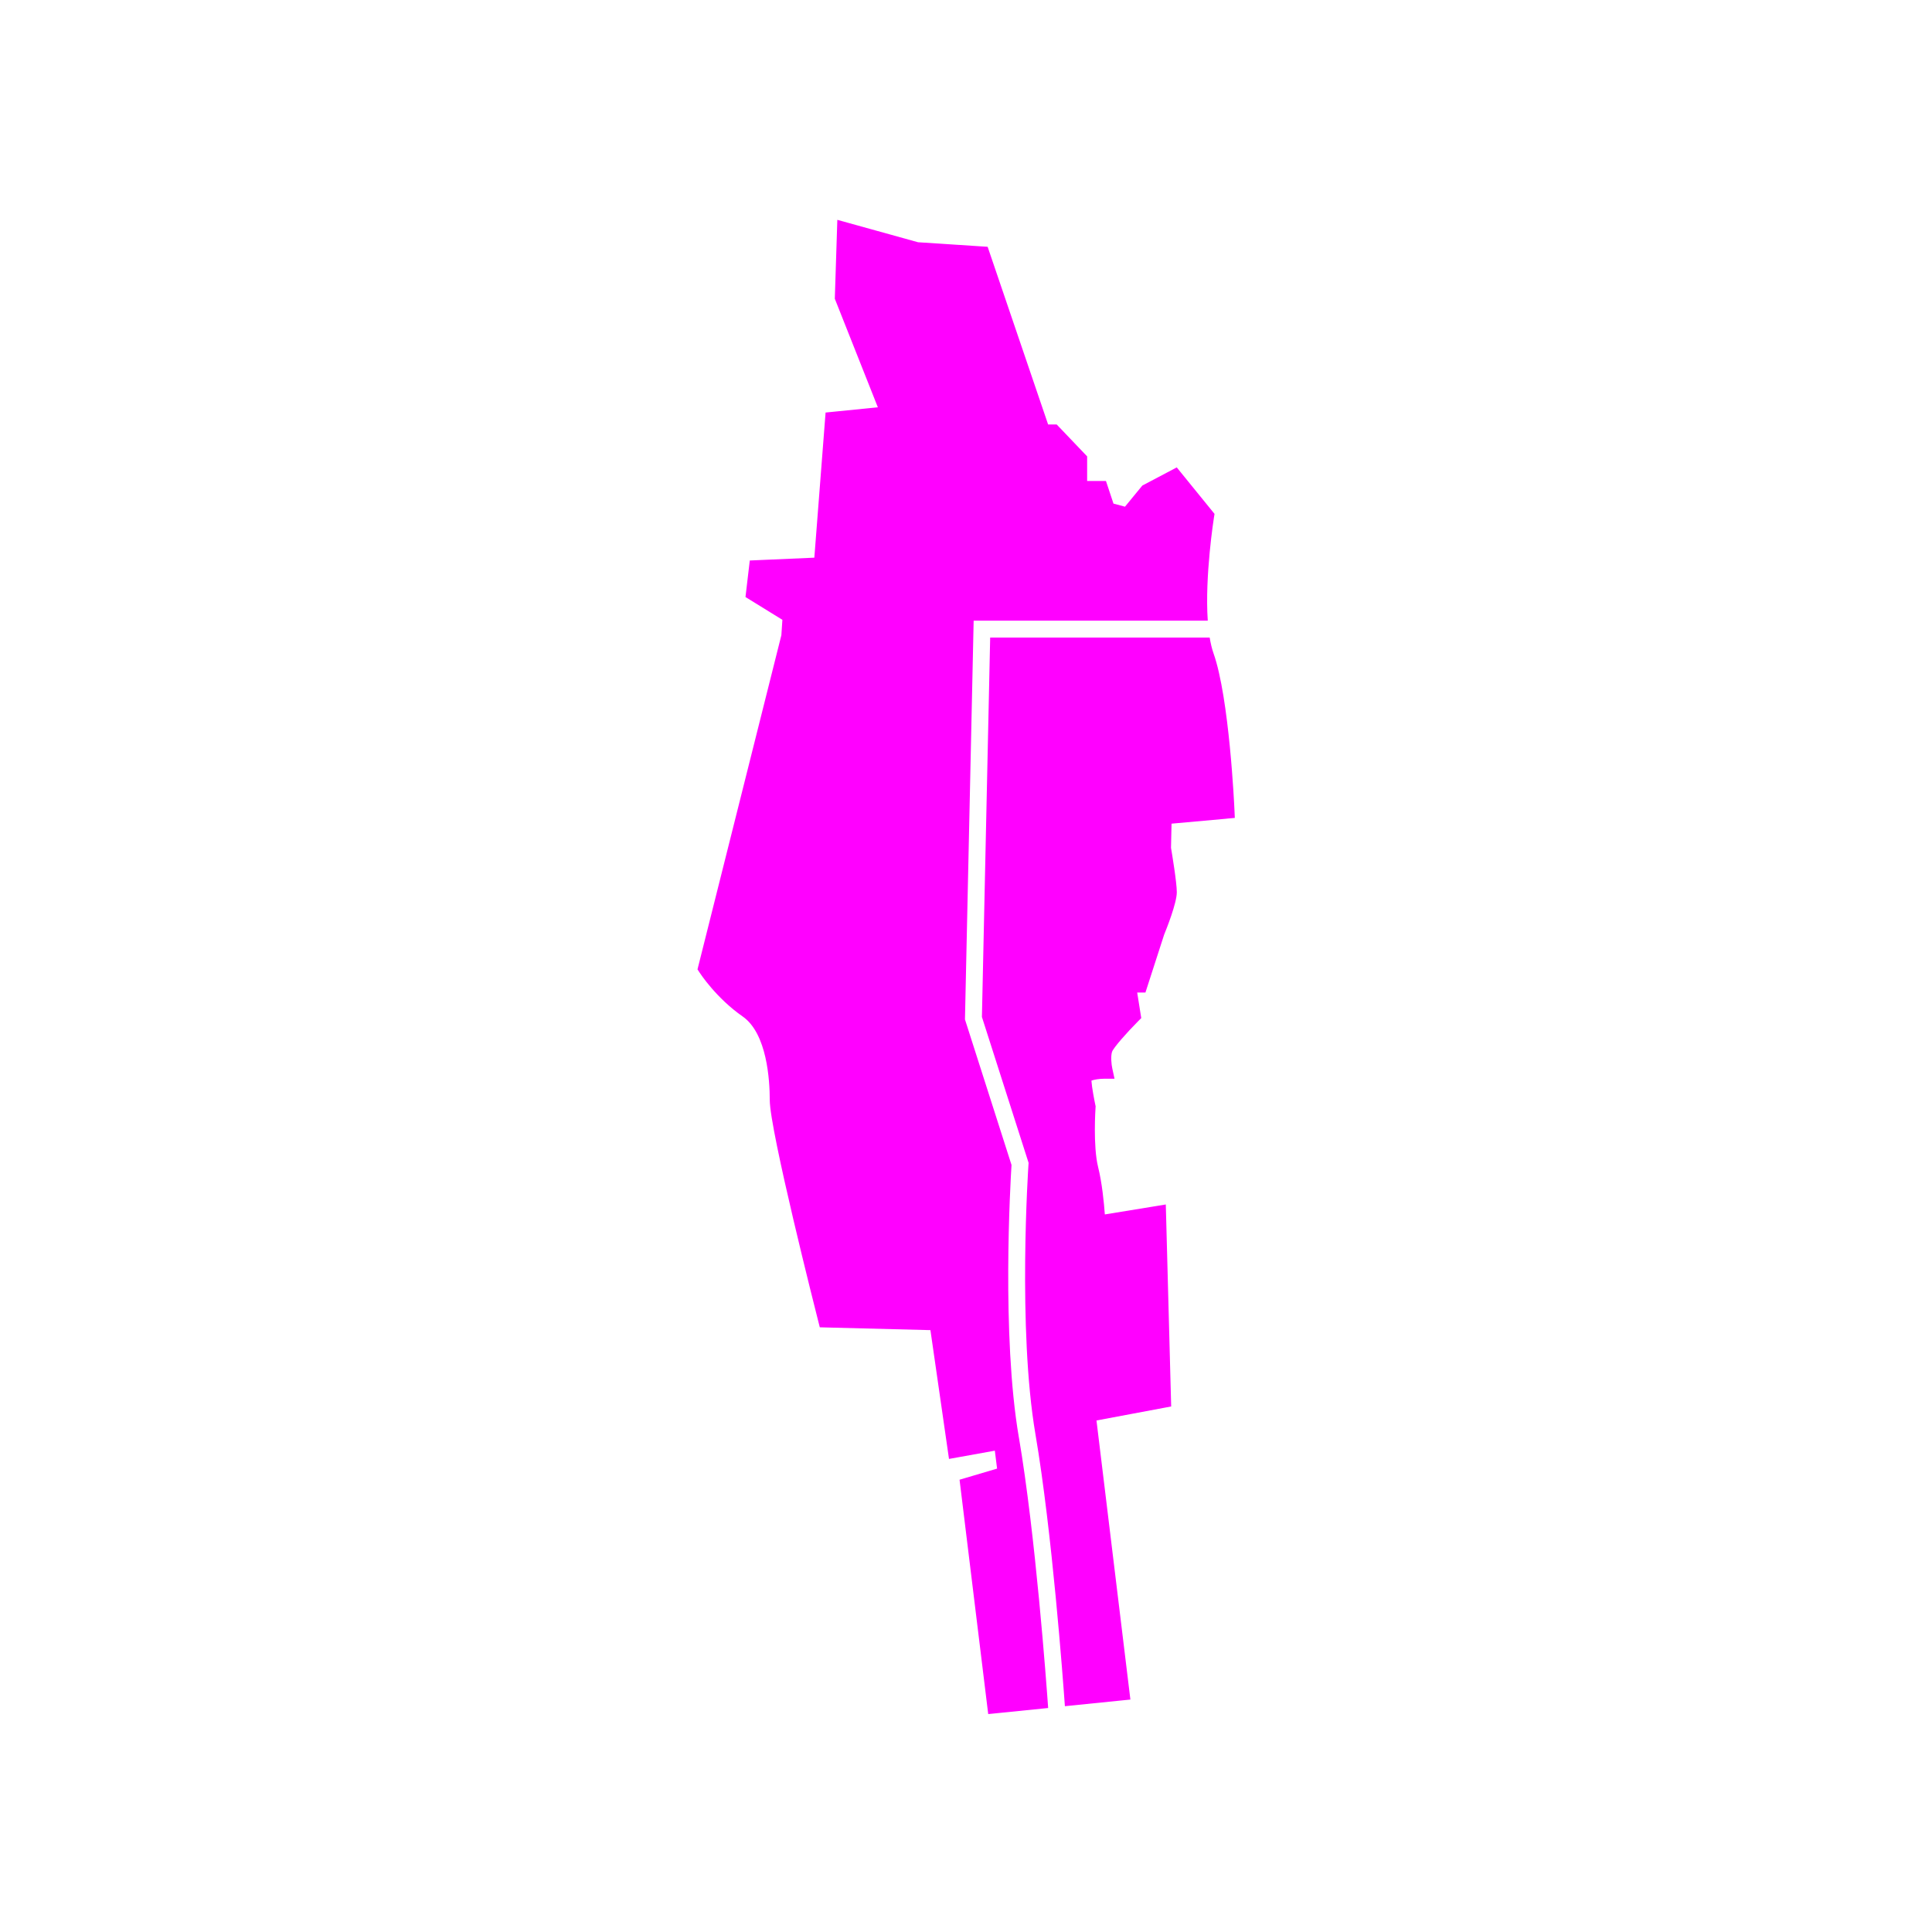
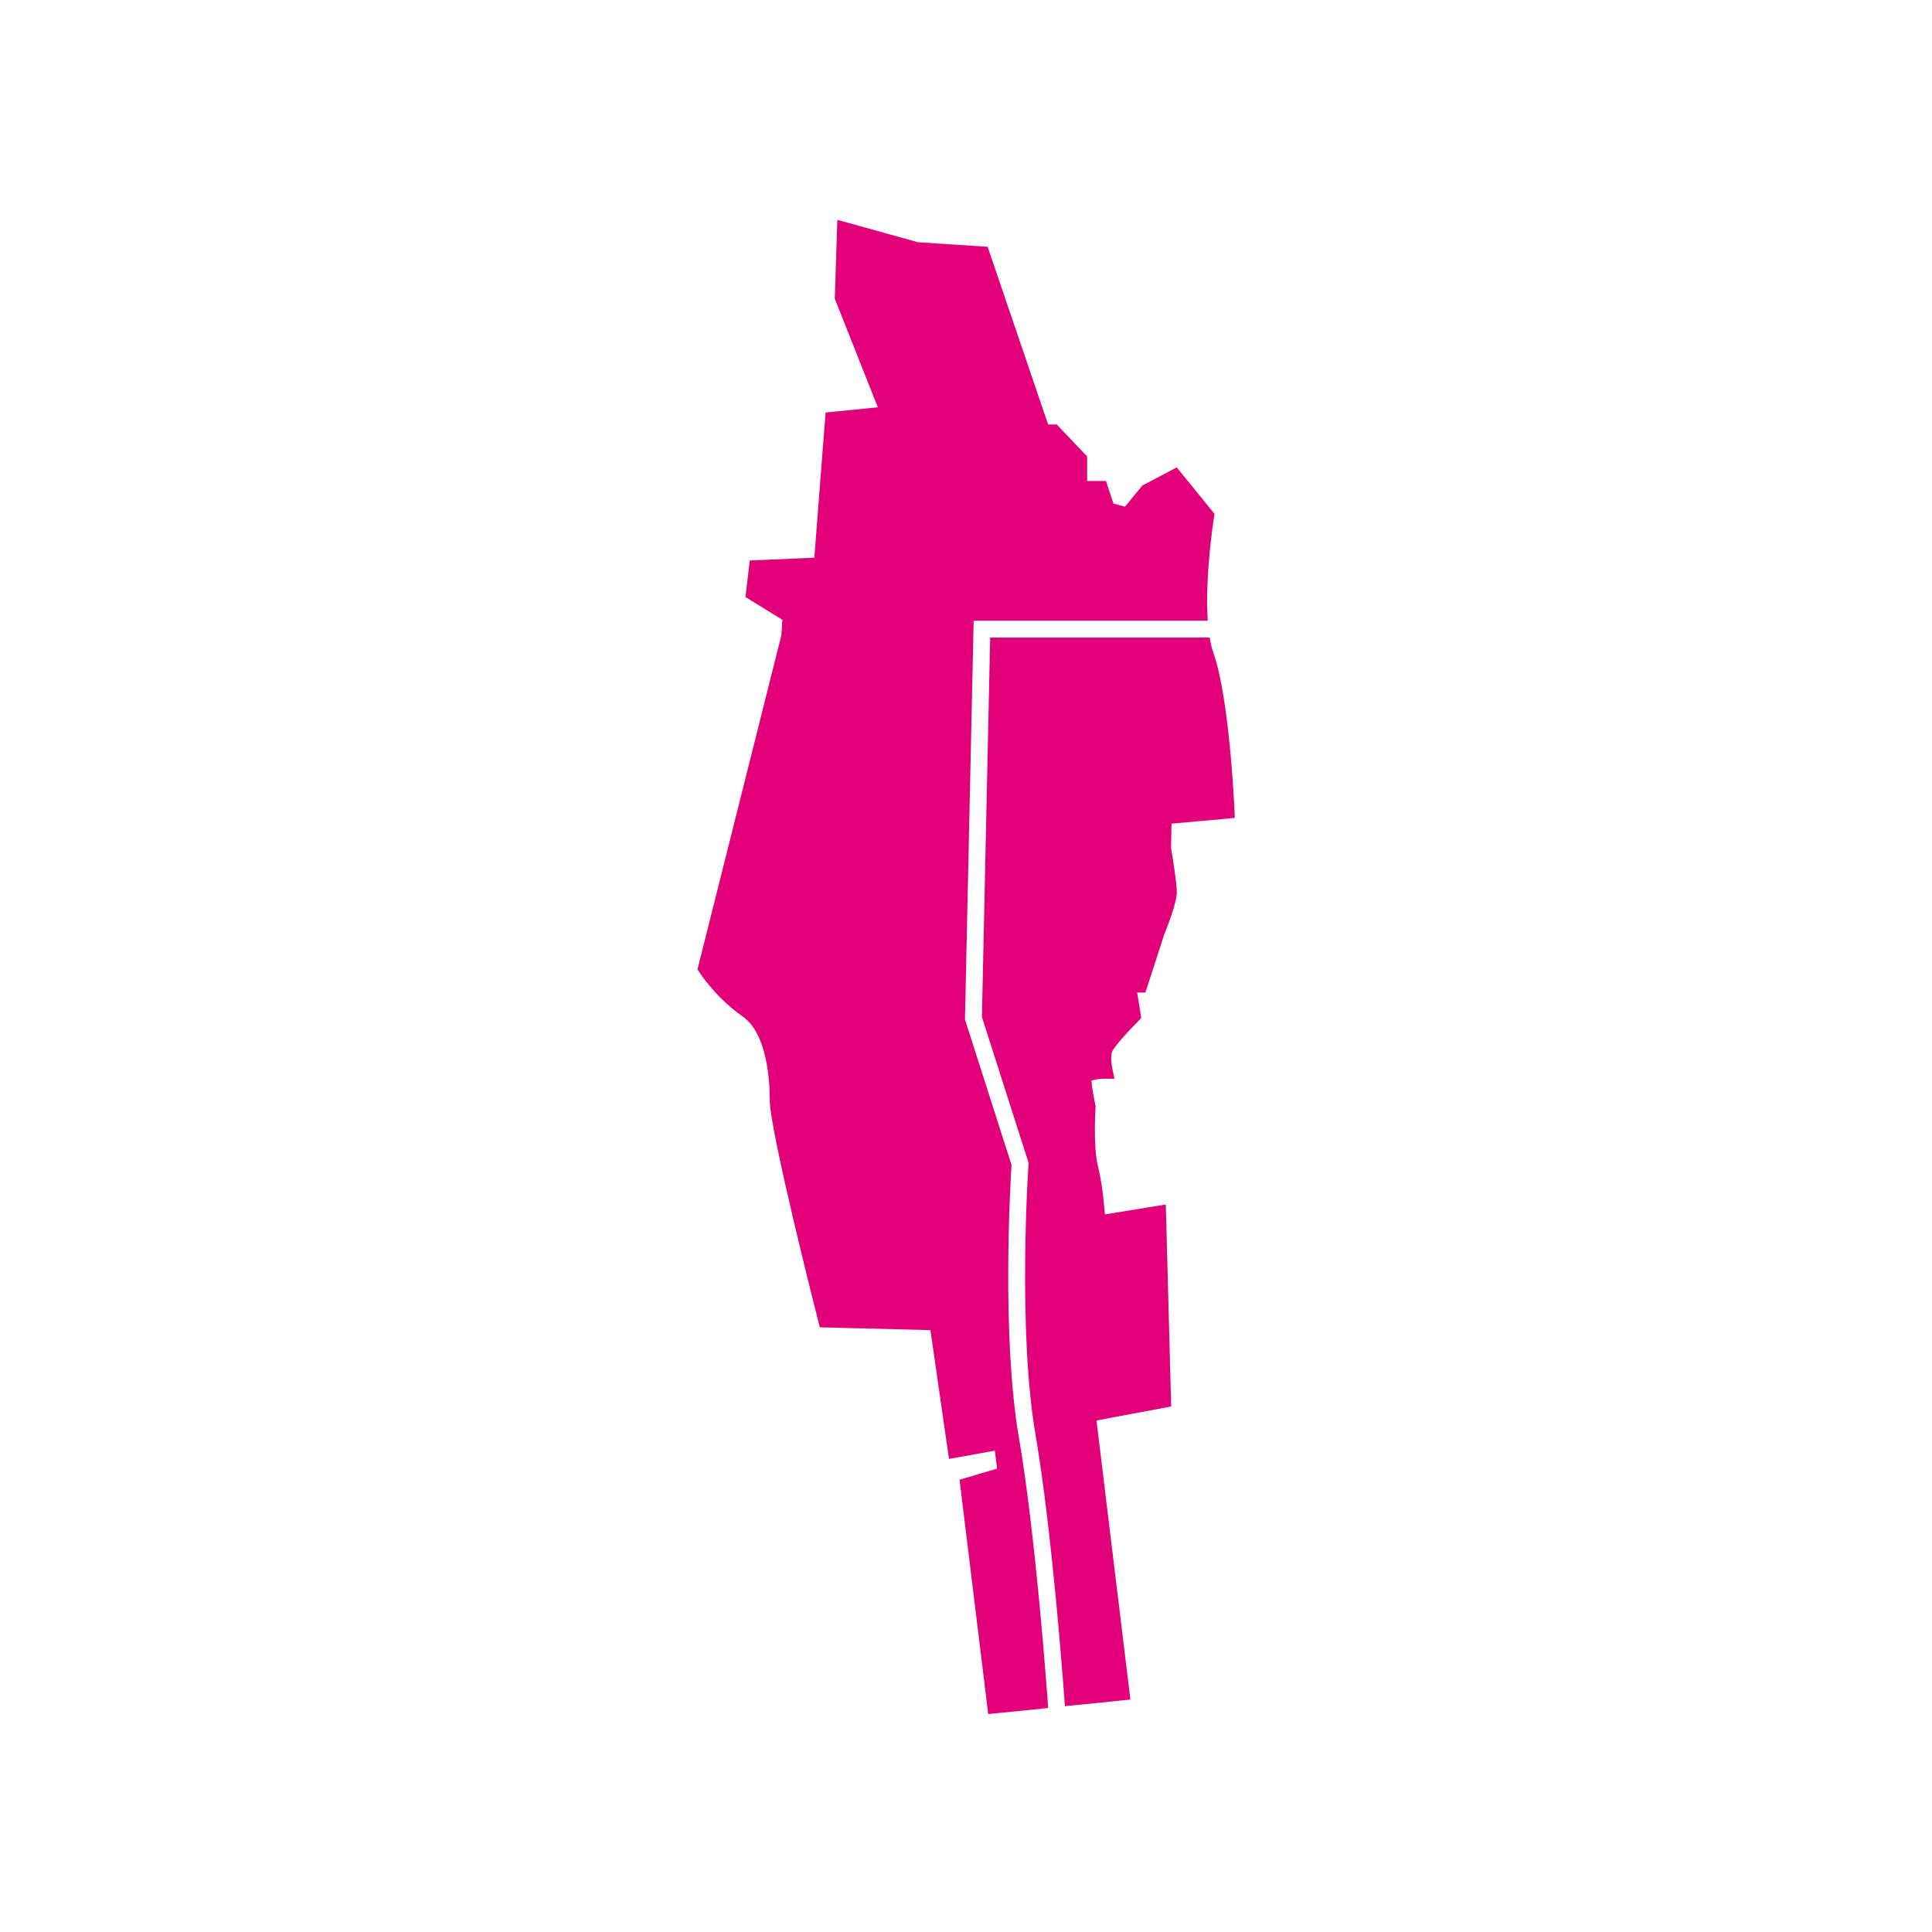
<svg xmlns="http://www.w3.org/2000/svg" version="1.1" viewBox="0 0 800 800">
  <defs>
    <style>
      .cls-1 {
        display: none;
      }

      .cls-2 {
-         fill: #ff00ff;
+         fill: #E2007A;
      }
    </style>
  </defs>
  <g>
    <g id="ALSOVADASZ">
      <g>
        <path class="cls-2" d="M421.86,595.03c-7.18-42.05-3.47-105.4-3.01-112.64l-19.28-60.27,3.6-165.12h96.94c-1.27-18.52,2.51-42.35,2.55-42.66l.25-1.55-.99-1.22-12.84-15.8-1.81-2.23-2.54,1.34-11.09,5.85-.62.33-.45.54-6.74,8.21c-1.59-.42-3.17-.85-4.76-1.27-.77-2.33-1.55-4.66-2.32-6.99l-.8-2.39h-7.79v-10.19l-.97-1.01-10.61-11.12-1.03-1.08h-3.55c-8.1-23.79-16.19-47.57-24.29-71.36l-.75-2.21-2.33-.15c-8.83-.58-17.66-1.15-26.49-1.73-9.71-2.7-19.42-5.4-29.13-8.09l-4.29-1.19-.14,4.45-.88,27.5-.02.73.27.68c5.85,14.75,11.7,29.51,17.55,44.26-6.24.63-12.49,1.25-18.73,1.88l-2.91.29-.23,2.92c-1.48,19.06-2.95,38.12-4.43,57.18l-23.75,1.04-2.98.13-.35,2.96-1.17,9.95-.26,2.22,1.9,1.17c4.46,2.75,8.92,5.5,13.38,8.26-.14,2.12-.28,4.24-.42,6.36-11.46,45.64-22.91,91.27-34.36,136.91l-.37,1.47.83,1.28c.28.43,6.92,10.61,17.87,18.23,10.13,7.06,11.22,26.53,11.22,34.58,0,12.58,19.25,88.34,20.07,91.56l.65,2.57,2.65.07c14.39.36,28.77.73,43.16,1.1,2.39,16.58,4.78,33.16,7.17,49.74l.52,3.59,3.57-.64c5.14-.93,10.27-1.85,15.41-2.78.31,2.48.62,4.95.93,7.43-4.23,1.25-8.47,2.51-12.7,3.76l-2.84.84.36,2.94,11.09,90.7.42,3.4,3.41-.34,21.41-2.17c-.71-10.04-5.24-71.8-12.14-112.17Z" />
        <path class="cls-2" d="M507.98,338.98l3.33-.3-.15-3.34c-.08-1.89-2.14-46.37-8.66-64.79-.68-1.93-1.2-4.15-1.6-6.55h-90.89l-3.42,157.1,19.33,60.42-.05.67c-.05.68-4.56,68.06,2.88,111.66,6.9,40.41,11.44,101.9,12.2,112.65l23.57-2.39,3.55-.36-.43-3.54c-4.54-37.34-9.08-74.68-13.61-112.02,9.34-1.75,18.67-3.5,28-5.25l2.93-.55-.08-2.98-2.04-76.65-.11-4.01-3.96.65c-7.09,1.16-14.19,2.32-21.28,3.47-.35-4.8-1.15-13.06-2.78-19.59-2.17-8.71-1.08-24.49-1.07-24.65l.04-.49-.1-.48c-.42-1.98-1.46-7.3-1.65-10.19,1.04-.43,3.31-.79,5.23-.79h4.34s-.92-4.25-.92-4.25c-.37-1.68-.72-5.05-.1-6.92.61-1.7,6.1-7.93,10.83-12.68l1.26-1.26-.28-1.76c-.47-2.94-.93-5.88-1.4-8.82h3.41l.78-2.42c2.32-7.18,4.64-14.35,6.96-21.53.99-2.43,5.25-13.11,5.25-17.59,0-4.04-1.98-15.89-2.4-18.4.07-3.33.15-6.66.22-9.99,7.62-.69,15.24-1.37,22.86-2.06Z" />
      </g>
    </g>
    <g id="HOMROGD" class="cls-1">
      <g>
        <path class="cls-2" d="M379.9,657.46l.47-.83,57.1-100.58-18.63-89.3-.02-.21-11.98-156.62.03-.29,13.77-126.64,8.4-34.82c-10.4-2.98-20.8-5.96-31.2-8.95l-3.22-.92-1.06,3.18-3.89,11.66-.18.54v25.17h-8.67v22.13l-31.24,6.03-2.84.55v16.59c-15.93,2.25-31.87,4.5-47.8,6.75l-3.01.43v50.9l4.15-.78,14.98-2.81v5.86h18.72c9.16,1.75,18.25,4.78,19.54,6.52,1.04,1.71-.16,10.27-2.53,17.94l-.19.61.04.64c.16,2.52,1.74,24.88,7.57,32.66,3.44,4.6,4.35,11.16,4.59,14.19-1.31,1.02-2.63,2.04-3.94,3.07l-2.52,1.96,1.73,2.69s2.09,3.63,1.84,11.75c-.31,9.93,8.73,36.25,9.76,39.22l.82,2.35h4.41c.77,7.78,2.65,28.33,2.65,42.05,0,17.46,5.74,90.61,5.99,93.72l.25,3.22h6.86c1.11,15.21,2.17,36.91,1.02,42.07-1.67,7.54-10.44,27.33-18.53,35.69-10.48,10.85-5.93,32.21-5.38,34.61.58,2.52,2.22,8.18,3.36,12.07-7.09.83-14.19,1.67-21.28,2.5l-3.5.41.44,3.5,5.98,47.83.42,3.34,3.35-.28,28.47-2.39-5.1-78.96Z" />
        <path class="cls-2" d="M502.49,553.27l-13.45-49.62-10.46-38.27-.71-2.58h-3.96c-2.61-13.6-5.22-27.2-7.82-40.8l-.08-.43-.19-.4c-2.33-4.95-4.65-9.89-6.98-14.84v-50.54h-6.48c-.18-15.19-.37-30.38-.55-45.56l-.03-2.07-1.83-.97-2.52-1.35c1.95-38.77,3.9-77.54,5.85-116.31l4.38-14.19c.53.16,1.06.32,1.59.48l3.06.93,1.2-2.97,20.92-51.71,1.32-3.26-3.26-1.3c-2.19-.88-4.38-1.75-6.56-2.62,1.12-13.29,2.25-26.58,3.37-39.86l.23-2.77-2.64-.86-23.91-7.77-4.41-1.43-.17,4.64c-.02.5-1.81,50.04-4.11,60.98-1.68,8-6.28,17.77-8.53,22.27-.19-.05-.38-.11-.57-.16l-8.24,34.16-13.7,125.94,11.92,155.83,19.04,91.25-57.81,101.85,4.97,76.93,29.16-2.45,3.39-.29-.18-3.39-1.79-32.88-.17-3.2-3.2-.11c-4.65-.16-9.31-.32-13.96-.48v-15.83h8.89l.94-2.02,19.13-40.95.41-.89-.11-.97c-.67-6.09-1.33-12.17-2-18.26,3.39-.29,6.79-.59,10.18-.88l1.83-.16.91-1.59c9.3-16.27,18.59-32.54,27.89-48.81l27.1-5.08,3.73-.7-.99-3.66Z" />
      </g>
    </g>
    <g id="Borsodbóta" class="cls-1">
      <g>
        <path class="cls-2" d="M361.23,264.88l46.61,47.07,61.58,39.82,82.27-3.27c17.84-8.51,61.42-31.88,70.5-47.8v-46.17l-4.9,2.15-15.12,6.61-.5.22-.41.36c-10.45,9.22-20.9,18.44-31.35,27.66l-31.1,4.57-4.07.6,1.24,3.92c1.53,4.86,3.07,9.71,4.6,14.57-7.32,2.2-14.65,4.4-21.97,6.6l-1.39-5.19,5.75-6.14,1.67-1.78-1.09-2.18-4.25-8.5-1.72-3.43-3.26,2.03c-10.28,6.39-21.5,11.52-24.01,10.98-3.74-1.25-25.76-16.03-38.76-25.05l-1.63-1.13-1.81.82c-6.7,3.05-13.4,6.09-20.1,9.14h-13.7c-16.97-19.75-33.95-39.5-50.92-59.25l-.2-.23-.24-.2-6.48-5.29,4.75,38.51Z" />
        <g>
          <path class="cls-2" d="M483.54,611.08c2.06-3.2,4.13-6.41,6.19-9.61h17.93l-9.7-25.2-16.44-20.31-.55-23.82,8.93-27.79-3.69-22.12v-34.83l-7.37-30.42-35.27-73.37.19-.09-40.36-26.09-48.82-49.31-5.94-48.15-63.18-51.61-.97-.79h-116.18c-21.78-4.07-43.57-8.15-65.35-12.22l-1.18-.22-1.07.55-51.02,26.46-1.94,1,.05,2.18.47,19.84.08,3.42h16.59l.91-2.12c1.2-2.8,2.4-5.6,3.6-8.39l41.63-11.96,10.21,4.25.65.27h33.16c10.25,7.04,20.51,14.08,30.76,21.12l1.84,1.26,1.92-1.13,5.57-3.28c.78.87,1.56,1.73,2.34,2.6l1.04,1.16h73.86c6.33,1.67,12.65,3.34,18.98,5.01-7.98,8.65-15.96,17.31-23.93,25.96l-3.06,3.32,3.98,2.14c6.27,3.36,12.54,6.73,18.81,10.09,16.08,18.42,32.16,36.85,48.24,55.27l.21.24.24.2c2.71,2.17,5.42,4.34,8.13,6.51v6.23l.68.92c.93,1.27,1.86,2.54,2.78,3.81-2.94,2.45-5.88,4.9-8.81,7.34l-2.86,2.38,2.55,2.71c4.82,5.12,9.64,10.24,14.46,15.36,1.19,5.36,2.38,10.71,3.57,16.07l.61,2.74h17.65v-6.78c5.48-1.9,10.96-3.8,16.44-5.7l2.35-.82v-3.31c3.39,1.78,6.78,3.56,10.17,5.35,1.7,2.86,3.41,5.73,5.11,8.59-.57,7.51-1.14,15.01-1.7,22.52l-.14,1.81,1.4,1.15,12.62,10.39,5.72,4.72v-10.57c4.4-1.47,8.8-2.93,13.21-4.4,13.42,7,26.84,14.01,40.27,21.01v21.5c-.71,14.37-3.69,39.77-8.68,46-7.51,9.38-16.77,21.69-16.87,21.81l-1.86,2.47,2.23,2.15c1.42,1.37,2.85,2.75,4.27,4.12-2.31,1.15-4.61,2.3-6.92,3.46l-.76.38-.5.69-26.93,36.85-4.07,5.57h12.84l.96-.77c.91-.73,1.82-1.45,2.73-2.18,2.17,1.45,4.35,2.9,6.52,4.35-1.05,1.89-2.1,3.79-3.16,5.68l-1.25,2.25,1.77,1.86c3.99,4.19,7.97,8.38,11.96,12.57-1.42,1.34-2.84,2.68-4.26,4.02l-2.53,2.39,2.38,2.54,16.06,17.19,1.04,1.11h5.74c3.44,3.44,6.88,6.88,10.31,10.31l8.7,8.7-2.82-11.98c-1.15-4.87-2.29-9.74-3.44-14.62Z" />
          <path class="cls-2" d="M750.52,311.71l-7.09-21.73-.79-2.41h-10.96c-1.56-8.49-3.11-16.98-4.67-25.48l-.8-4.37-4.06,1.81c-16.63,7.39-33.27,14.79-49.9,22.18-5.59-1.47-11.18-2.94-16.76-4.41l-2.14-.56-1.43,1.69c-9.22,10.94-29.73,33.44-29.73,33.44-18.75,19.54-62.3,40.51-68.15,43.28l-.65.31-85.91,3.42-12.8-8.27,30.78,64.02,7.75,31.95v35.09l3.87,23.23-9.09,28.28.47,20.26,15.68,19.37,9.79,25.49,9.86-6.67.81-.55.41-.89c4.52-9.87,9.05-19.74,13.57-29.61,3.54,3.31,7.08,6.61,10.63,9.92l3.68,3.44,1.94-4.65,3.22-7.72c1.12.62,2.24,1.25,3.36,1.87l2.87,1.6,1.78-2.76,18.9-29.29,2.3-3.57-3.94-1.58c-5.78-2.31-11.56-4.62-17.34-6.94-3.2-10.49-6.4-20.98-9.6-31.47l-.15-.49-.28-.42c-6.28-9.49-12.55-18.98-18.83-28.47-.83-22.6-1.32-47.83-.66-51.48.17-.38.37-.87.61-1.45,1.76-4.34,5.87-14.52,18.36-18.19,16.1-4.73,67.69-27.54,69.88-28.5,19.92-8.78,39.85-17.57,59.77-26.36,21.02-5.96,42.05-11.92,63.07-17.89l3.5-.99-1.13-3.46Z" />
        </g>
      </g>
    </g>
    <g id="Szendrőlád" class="cls-1">
      <g>
        <path class="cls-2" d="M461.86,558.06c3.71-4.52,23.81-31.24-.24-52.75-28.79-25.76-85.28-112.12-87.67-115.79-.11-.17-.21-.35-.29-.54l-25.69-60.44-80.99-153.52s-.01,0-.02,0c-.02-.05-.03-.1-.05-.15l-.03-.06h0c-6.08-17.07-12.16-34.14-18.24-51.21l-1.68-4.72-4.05,2.95c-2.01,1.47-4.03,2.94-6.04,4.41-5.2-1.65-10.41-3.3-15.61-4.95l-3.05-.97-1.43,2.86-15.14,30.29-3.15,6.29,6.97-.91c.57-.07,14.21-1.63,17.1,9.36,2.82,10.73,4.37,23.2,4.94,28.4-4.8,2.49-9.6,4.97-14.4,7.46l-3.13,1.62,1.44,3.22,49.97,112.06,1.6,3.6,3.51-1.79c.66-.33,1.43-.65,2.13-.89,0,4.16.02,7.06.03,8.87-14.2,6.97-28.41,13.95-42.61,20.92l-1.87.92-.21,2.07-3.03,30.29-.1.98.4.9,14.03,31.8,1.65,3.74,3.58-1.97c7.78-4.29,15.56-8.58,23.34-12.87,21.55,26.94,43.11,53.89,64.66,80.83l1.55,1.94,2.39-.68c4.5-1.29,9.01-2.57,13.51-3.86,11.04,13.74,22.08,27.49,33.13,41.24-19.16,14.37-38.32,28.74-57.48,43.11l-2.34,1.75,1.13,2.69,6.06,14.39.61,1.46,1.47.57,23.92,9.33,109.36-42.25Z" />
        <path class="cls-2" d="M562.38,546.67l1-.53,27.26-14.39,7.95-4.2-8.58-2.68-24.23-7.57-.41-.13-.43-.03c-6.56-.49-13.11-.97-19.66-1.46-17.37-9.18-34.74-18.36-52.11-27.54-2.13-1.5-23.69-16.92-31.14-32.49-3.71-7.75-4.71-15.5-5.59-22.34-1.08-8.36-2.01-15.57-7.39-20.46-5.7-5.18-13.1-24.89-16.34-34.59,4.19-3.78,13.52-13.9,21.84-34.7,10.61-26.53,30.21-50.94,43.77-63.79,13.84-13.11,34.57-24.29,34.78-24.41l1.28-.68.48-1.37,4.54-12.87,2.87-8.14-7.9,3.47c-3,1.32-27.8,12.31-37.68,20.16-1.27-.64-2.54-1.27-3.82-1.91l-1.44-.72-1.51.55c-10.34,3.76-34.84,13.12-38.87,18.76-2.32,3.25-14.24,14.81-23.42,23.43l-1.6-2.62v-20.58l-1.6-1.12c-2.13-1.49-4.26-2.98-6.39-4.48-2.16-9.38-4.33-18.75-6.49-28.13l-.82-3.54-3.56.71-7.57,1.51-3.05.61.04,3.11.76,53,.02,1.16.67.95c.86,1.24,1.46,3.09,1.19,3.66-1.13,2.35-3.6,8.12-4.91,11.19-7.98,1.04-15.96,2.07-23.94,3.11-3.4-10.61-6.79-21.23-10.19-31.84,2.07-1.04,4.15-2.07,6.22-3.11l3.15-1.57-1.38-3.24-50.73-118.88-1.51-3.54-3.49,1.61c-13.04,6.02-26.08,12.04-39.12,18.05l80.88,153.32c.05.09.09.17.13.26l25.62,60.29c3.49,5.32,58.96,89.67,86.31,114.14,31.01,27.74.6,62.88.29,63.23-.37.42-.84.75-1.36.95l-103.05,39.81,11.09,4.32,1.26.49,1.28-.43c4.93-1.64,9.86-3.29,14.79-4.93,12.51,32.07,17.17,35.2,18.91,35.87,2.34,2.22,6.25,16.22,7.62,24.43,0,.87-1.56,3.66-2.49,5.33-2.08,3.75-4.05,7.29-3.03,10.59.47,1.53,1.51,2.73,3,3.47,2.29,1.15,6.56,3.28,77.29-47.25l2.13-1.52-.71-2.53c-1.5-5.35-3-10.71-4.5-16.06,7.46-4.07,14.92-8.14,22.37-12.2l1.95-1.06v-12.23c16.82-10.24,33.63-20.47,50.45-30.71l3-1.83-1.64-3.11c-1.44-2.74-2.89-5.49-4.33-8.23.22.02.43.04.65.07l1.12.11Z" />
      </g>
    </g>
    <g id="Sajókaza" class="cls-1">
      <g>
        <path class="cls-2" d="M313.22,474.78l-59.78-33.56c-1.1-.62-1.79-1.79-1.79-3.05v-151.48l-13.48-27.3-.17-.04.04-.23-.02-.05.03-.02c1.43-8.76,2.87-17.52,4.3-26.28l.71-4.36-4.41.3-15.87,1.08-2.83.19-.4,2.8c-2.15,15.08-4.31,30.15-6.46,45.23h-70.17l.35,3.82c.29,3.18.58,6.36.87,9.54-.73.37-1.47.73-2.2,1.1l-1.53.77-.34,1.68-2.71,13.55-.14.71.15.71c3.47,16.29,6.93,32.59,10.4,48.88h-4.82v33.3l-11.32-3.85-4.52-1.54-.11,4.77-2.17,95.39-.08,3.58h24.49l.3-.05c3.86-.69,7.72-1.38,11.57-2.07.88,6.7,1.65,13.21,1.65,14.34,0,3.46,0,5.19,65.64,19.14l.74.16.74-.17c11.1-2.47,22.19-4.93,33.29-7.4,14.93,4.15,29.85,8.29,44.78,12.44l5.26-52.05Z" />
        <g>
          <path class="cls-2" d="M673.06,255.16l-10.84-5.96-1.01-.56-1.14.15c-28.35,3.82-56.71,7.65-85.06,11.47-2.13-13.15-4.27-26.3-6.41-39.45l-.79-4.84-4.32,2.32-15.17,8.13-1.77.95-.08,2c-.51,12.91-1.02,25.83-1.53,38.74-43.59,13.94-87.19,27.89-130.78,41.83-42.99-5.79-85.98-11.58-128.97-17.37v-24.26l-2.89-.51-33.6-5.96c-.58-.13-1.16-.27-1.73-.4l11.31,22.89c.24.48.36,1.01.36,1.55v150.24l56.22,31.56,17.89-37c.63-1.31,2.01-2.09,3.45-1.96l56.66,4.81,269.31-101.81,12.66-72.89.43-2.46-2.19-1.2Z" />
          <path class="cls-2" d="M589.65,366.61l-195.06,73.74c-.49.19-1.01.26-1.53.21l-55.05-4.67-17.62,36.44c.04.28.06.57.03.87l-5.61,55.53c1.75.49,3.51.97,5.26,1.46,6.74,6.13,13.47,12.27,20.21,18.41l3.51,3.2,2.01-4.3c2.03-4.35,4.07-8.69,6.1-13.04l5.11,1.42c1.25,3.75,2.5,7.49,3.75,11.24l.49,1.46,1.4.63,15.72,7.05,1.28.58,1.33-.47c2.16-.77,4.33-1.54,6.49-2.32,4.9,1.51,9.8,3.02,14.7,4.53l2.79.86,1.35-2.59,1.49-2.86c8.09,8.11,16.18,16.21,24.27,24.31l4.47,4.48,1.42-6.17c2.8-12.21,5.61-24.42,8.42-36.63,15.47,3.85,30.93,7.7,46.4,11.55l4.93,1.23-.61-5.04c-4.77-39.71-9.53-79.42-14.3-119.13,35.62-12.87,71.24-25.74,106.86-38.62l2.61-.94-.32-2.75c-.76-6.55-1.52-13.1-2.29-19.66Z" />
        </g>
      </g>
    </g>
  </g>
</svg>
